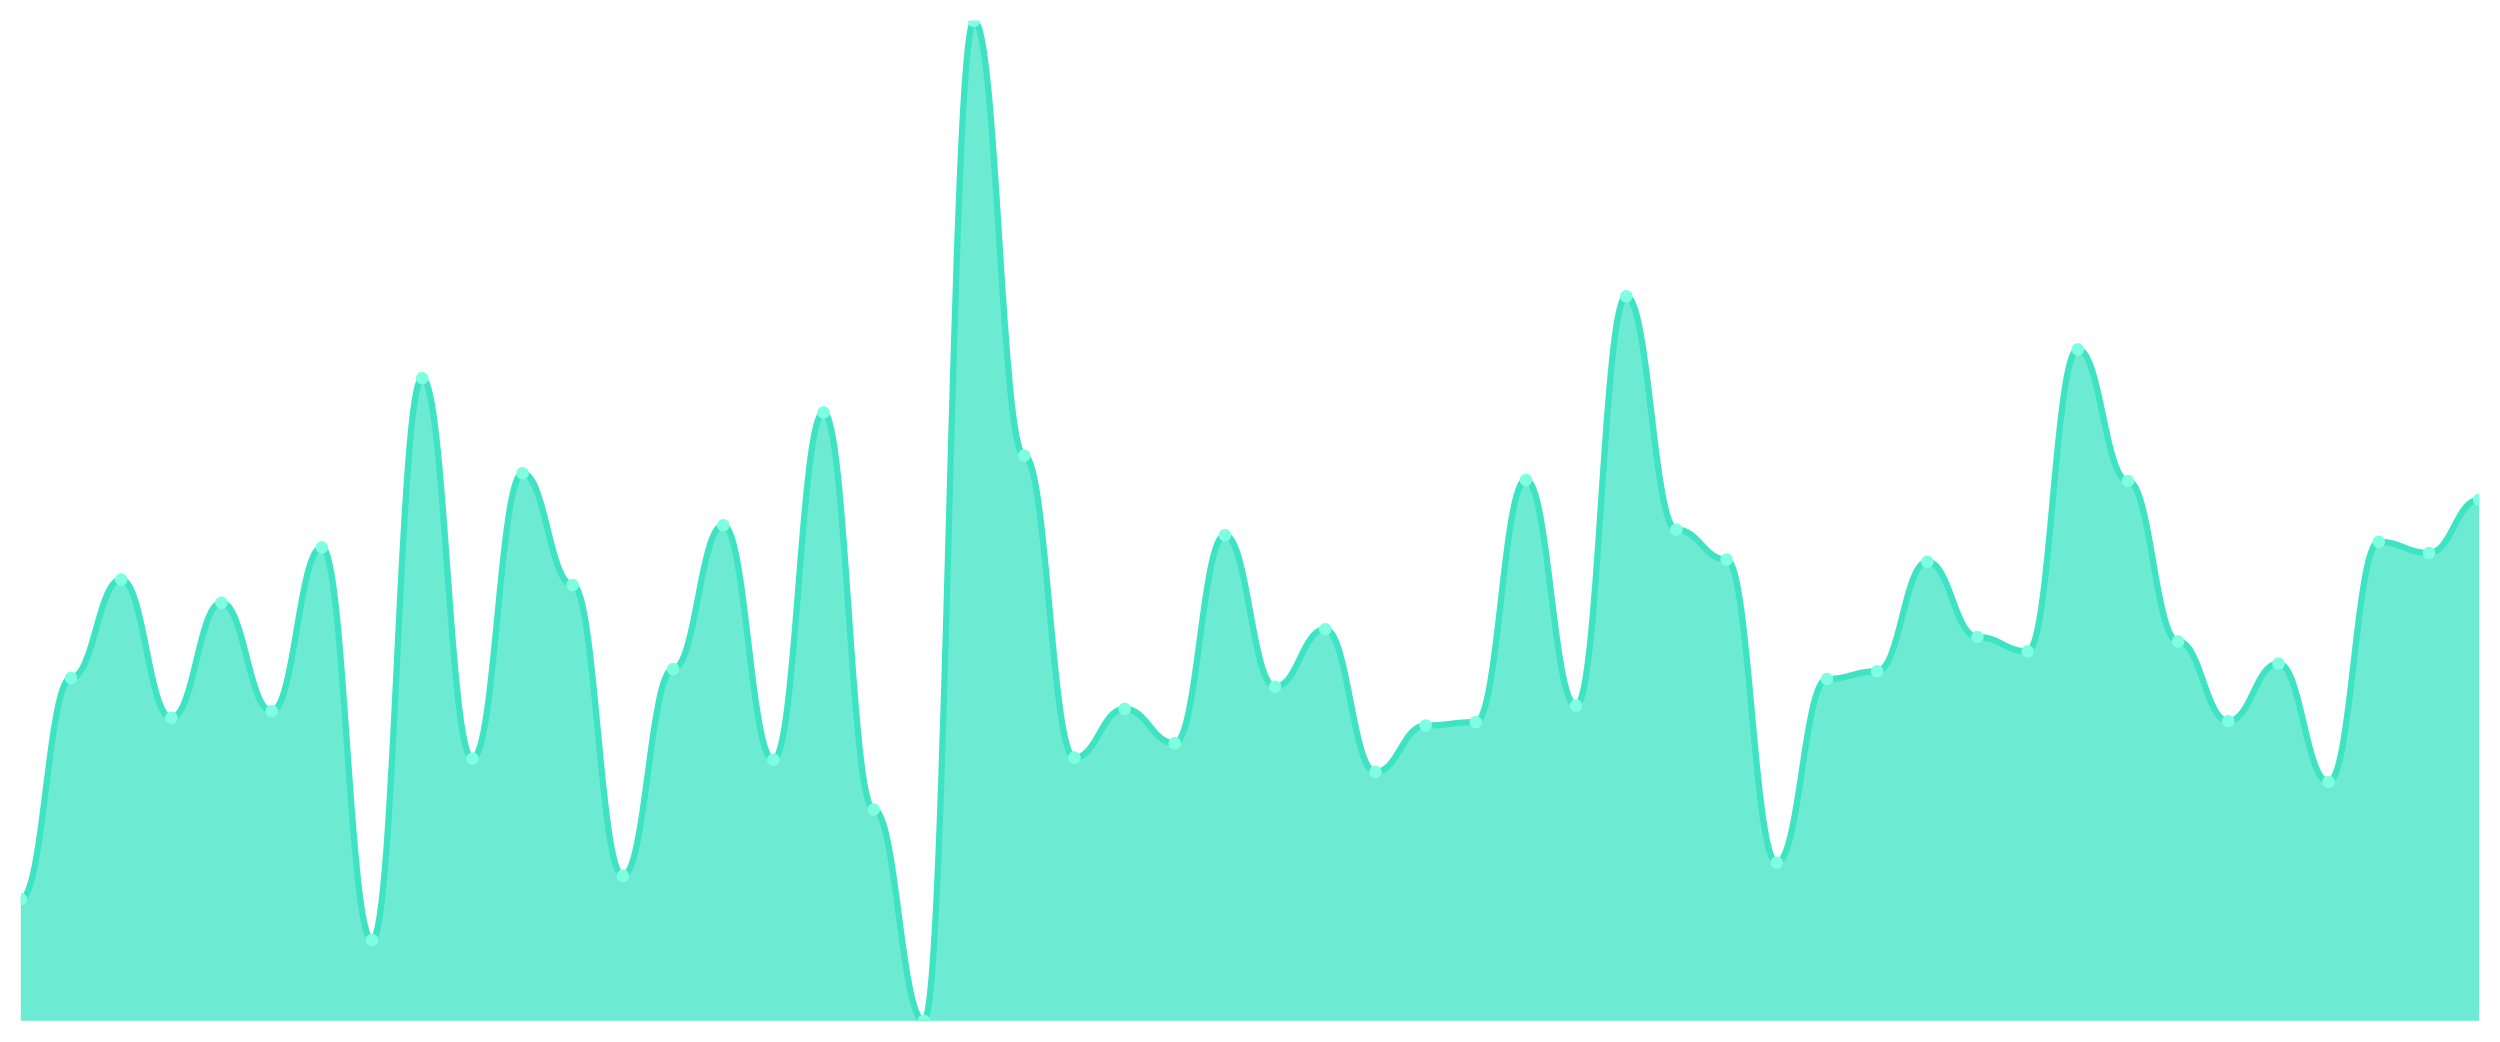
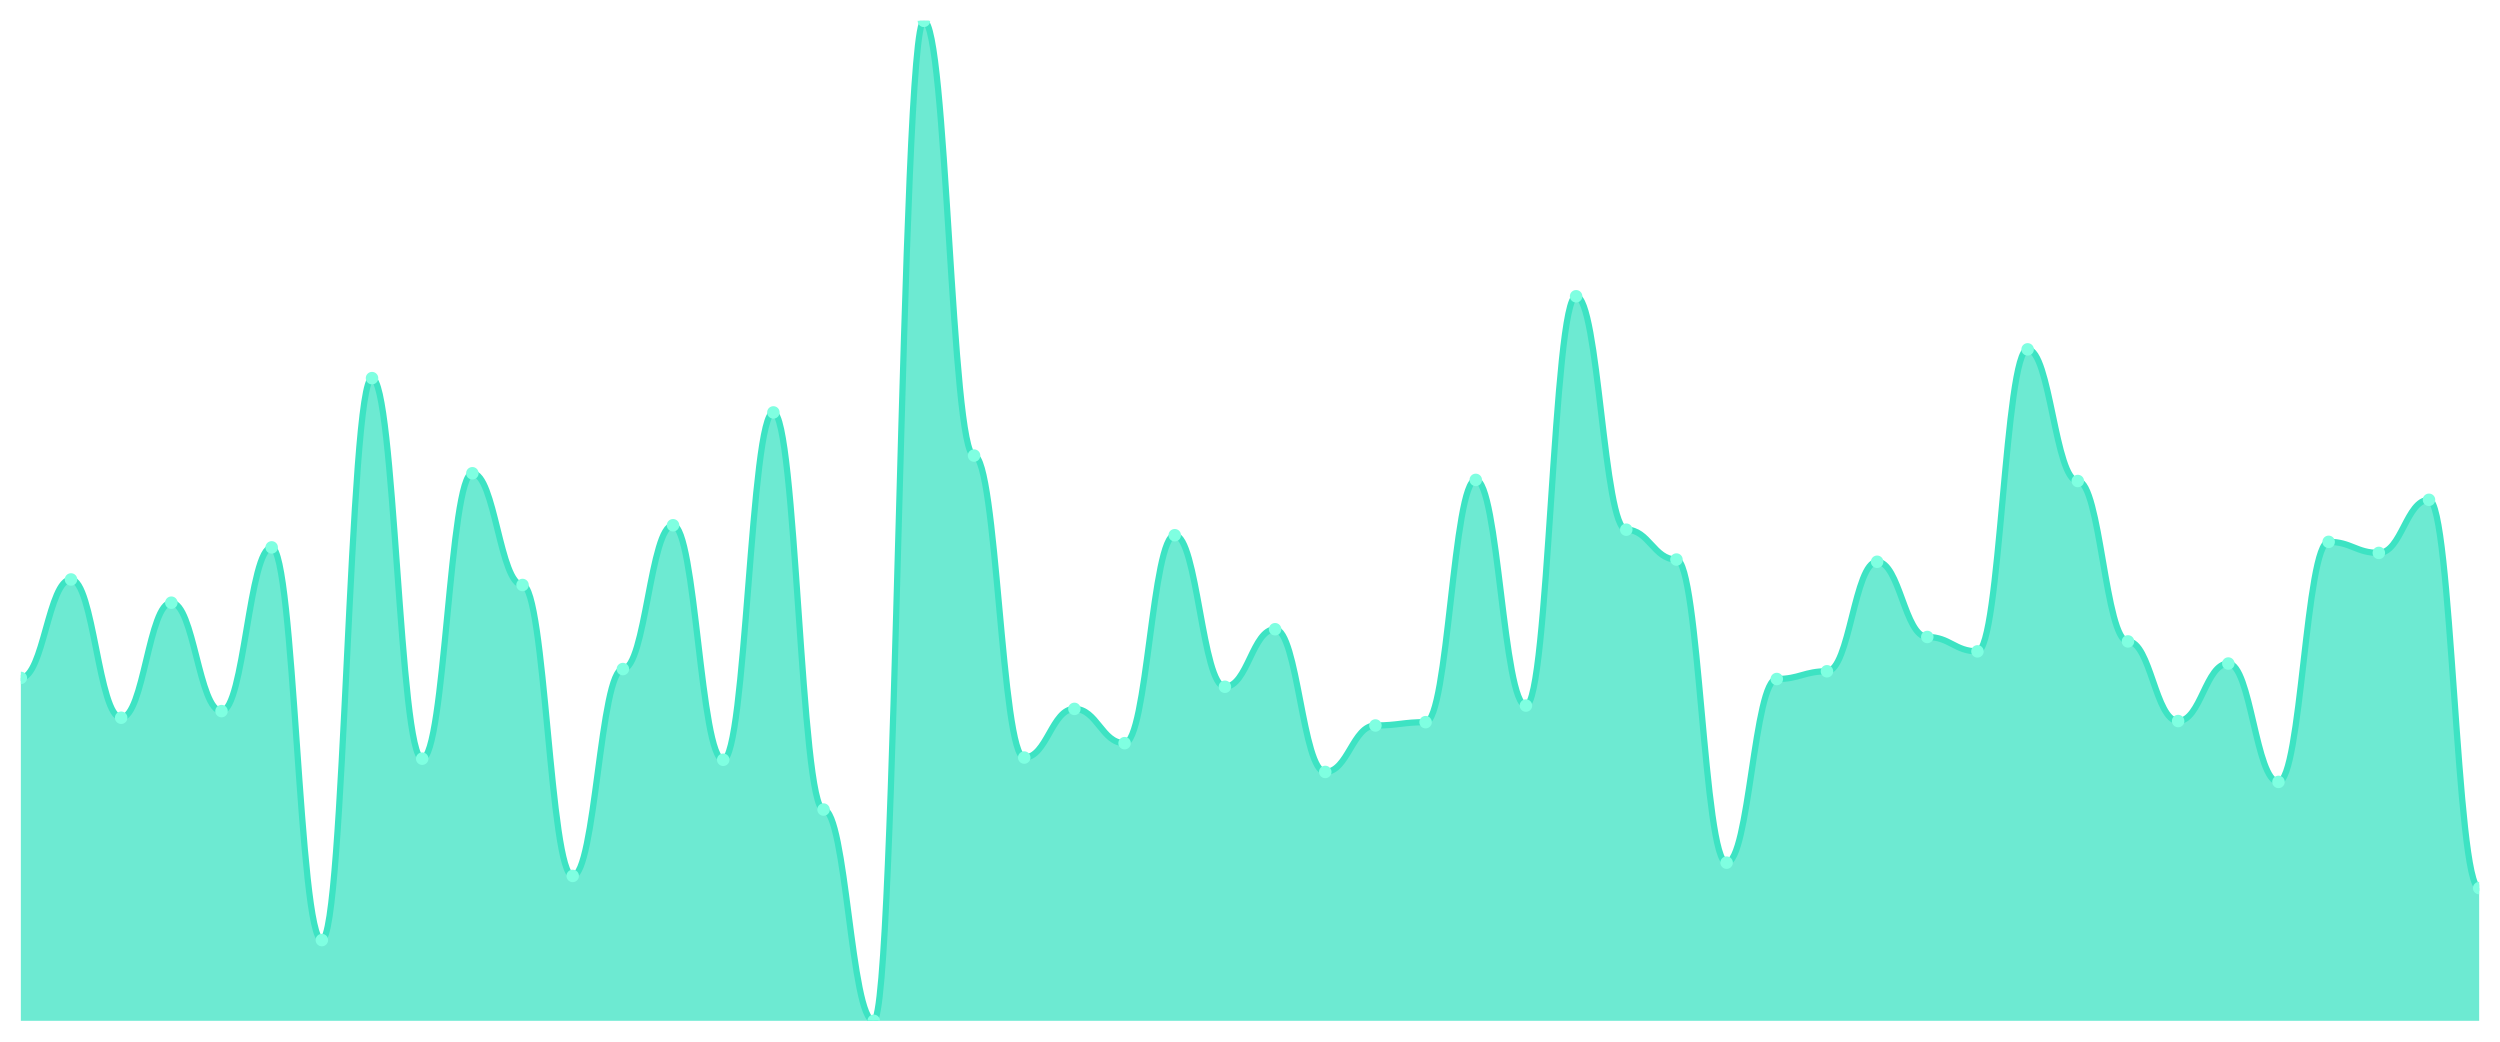
<svg xmlns="http://www.w3.org/2000/svg" viewBox="0 0 1200 500" width="1200" height="500">
  <defs>
    <clipPath id="c">
      <rect x="10" y="10" width="1180" height="480" />
    </clipPath>
  </defs>
  <rect width="1200" height="500" fill="none" />
  <g clip-path="url(#c)">
-     <path d="M 10,490 L 10,431.593 C 20.837,431.593 23.245,325.398 34.082,325.398 C 44.918,325.398 47.327,278.142 58.163,278.142 C 69,278.142 71.408,344.513 82.245,344.513 C 93.082,344.513 95.49,289.292 106.327,289.292 C 117.163,289.292 119.571,341.327 130.408,341.327 C 141.245,341.327 143.653,262.743 154.49,262.743 C 165.327,262.743 167.735,451.239 178.571,451.239 C 189.408,451.239 191.816,181.504 202.653,181.504 C 213.49,181.504 215.898,364.159 226.735,364.159 C 237.571,364.159 239.98,227.168 250.816,227.168 C 261.653,227.168 264.061,280.796 274.898,280.796 C 285.735,280.796 288.143,420.442 298.98,420.442 C 309.816,420.442 312.224,321.15 323.061,321.15 C 333.898,321.15 336.306,252.124 347.143,252.124 C 357.98,252.124 360.388,364.69 371.224,364.69 C 382.061,364.69 384.469,197.965 395.306,197.965 C 406.143,197.965 408.551,388.584 419.388,388.584 C 430.224,388.584 432.633,490 443.469,490 C 454.306,490 456.714,10 467.551,10 C 478.388,10 480.796,218.673 491.633,218.673 C 502.469,218.673 504.878,363.628 515.714,363.628 C 526.551,363.628 528.959,340.265 539.796,340.265 C 550.633,340.265 553.041,356.726 563.878,356.726 C 574.714,356.726 577.122,256.903 587.959,256.903 C 598.796,256.903 601.204,329.646 612.041,329.646 C 622.878,329.646 625.286,302.035 636.122,302.035 C 646.959,302.035 649.367,370.531 660.204,370.531 C 671.041,370.531 673.449,348.23 684.286,348.23 C 695.122,348.23 697.531,346.637 708.367,346.637 C 719.204,346.637 721.612,230.354 732.449,230.354 C 743.286,230.354 745.694,338.673 756.531,338.673 C 767.367,338.673 769.776,142.212 780.612,142.212 C 791.449,142.212 793.857,254.248 804.694,254.248 C 815.531,254.248 817.939,268.584 828.776,268.584 C 839.612,268.584 842.02,414.071 852.857,414.071 C 863.694,414.071 866.102,325.929 876.939,325.929 C 887.776,325.929 890.184,322.212 901.02,322.212 C 911.857,322.212 914.265,269.646 925.102,269.646 C 935.939,269.646 938.347,305.752 949.184,305.752 C 960.02,305.752 962.429,312.655 973.265,312.655 C 984.102,312.655 986.51,167.699 997.347,167.699 C 1008.184,167.699 1010.592,230.885 1021.429,230.885 C 1032.265,230.885 1034.673,307.876 1045.51,307.876 C 1056.347,307.876 1058.755,346.106 1069.592,346.106 C 1080.429,346.106 1082.837,318.496 1093.673,318.496 C 1104.51,318.496 1106.918,375.31 1117.755,375.31 C 1128.592,375.31 1131,260.088 1141.837,260.088 C 1152.673,260.088 1155.082,265.398 1165.918,265.398 C 1176.755,265.398 1179.163,239.912 1190,239.912 L 1190,490 Z" fill="rgba(61,227,195,0.75)" />
-     <path d="M 10,431.593 C 20.837,431.593 23.245,325.398 34.082,325.398 C 44.918,325.398 47.327,278.142 58.163,278.142 C 69,278.142 71.408,344.513 82.245,344.513 C 93.082,344.513 95.49,289.292 106.327,289.292 C 117.163,289.292 119.571,341.327 130.408,341.327 C 141.245,341.327 143.653,262.743 154.49,262.743 C 165.327,262.743 167.735,451.239 178.571,451.239 C 189.408,451.239 191.816,181.504 202.653,181.504 C 213.49,181.504 215.898,364.159 226.735,364.159 C 237.571,364.159 239.98,227.168 250.816,227.168 C 261.653,227.168 264.061,280.796 274.898,280.796 C 285.735,280.796 288.143,420.442 298.98,420.442 C 309.816,420.442 312.224,321.15 323.061,321.15 C 333.898,321.15 336.306,252.124 347.143,252.124 C 357.98,252.124 360.388,364.69 371.224,364.69 C 382.061,364.69 384.469,197.965 395.306,197.965 C 406.143,197.965 408.551,388.584 419.388,388.584 C 430.224,388.584 432.633,490 443.469,490 C 454.306,490 456.714,10 467.551,10 C 478.388,10 480.796,218.673 491.633,218.673 C 502.469,218.673 504.878,363.628 515.714,363.628 C 526.551,363.628 528.959,340.265 539.796,340.265 C 550.633,340.265 553.041,356.726 563.878,356.726 C 574.714,356.726 577.122,256.903 587.959,256.903 C 598.796,256.903 601.204,329.646 612.041,329.646 C 622.878,329.646 625.286,302.035 636.122,302.035 C 646.959,302.035 649.367,370.531 660.204,370.531 C 671.041,370.531 673.449,348.23 684.286,348.23 C 695.122,348.23 697.531,346.637 708.367,346.637 C 719.204,346.637 721.612,230.354 732.449,230.354 C 743.286,230.354 745.694,338.673 756.531,338.673 C 767.367,338.673 769.776,142.212 780.612,142.212 C 791.449,142.212 793.857,254.248 804.694,254.248 C 815.531,254.248 817.939,268.584 828.776,268.584 C 839.612,268.584 842.02,414.071 852.857,414.071 C 863.694,414.071 866.102,325.929 876.939,325.929 C 887.776,325.929 890.184,322.212 901.02,322.212 C 911.857,322.212 914.265,269.646 925.102,269.646 C 935.939,269.646 938.347,305.752 949.184,305.752 C 960.02,305.752 962.429,312.655 973.265,312.655 C 984.102,312.655 986.51,167.699 997.347,167.699 C 1008.184,167.699 1010.592,230.885 1021.429,230.885 C 1032.265,230.885 1034.673,307.876 1045.51,307.876 C 1056.347,307.876 1058.755,346.106 1069.592,346.106 C 1080.429,346.106 1082.837,318.496 1093.673,318.496 C 1104.51,318.496 1106.918,375.31 1117.755,375.31 C 1128.592,375.31 1131,260.088 1141.837,260.088 C 1152.673,260.088 1155.082,265.398 1165.918,265.398 C 1176.755,265.398 1179.163,239.912 1190,239.912" fill="none" stroke="#3de3c3" stroke-width="3" stroke-linecap="round" stroke-linejoin="round" />
-     <circle cx="10" cy="431.593" r="3" fill="#7fffe1" />
-     <circle cx="34.082" cy="325.398" r="3" fill="#7fffe1" />
-     <circle cx="58.163" cy="278.142" r="3" fill="#7fffe1" />
-     <circle cx="82.245" cy="344.513" r="3" fill="#7fffe1" />
-     <circle cx="106.327" cy="289.292" r="3" fill="#7fffe1" />
-     <circle cx="130.408" cy="341.327" r="3" fill="#7fffe1" />
-     <circle cx="154.49" cy="262.743" r="3" fill="#7fffe1" />
-     <circle cx="178.571" cy="451.239" r="3" fill="#7fffe1" />
-     <circle cx="202.653" cy="181.504" r="3" fill="#7fffe1" />
-     <circle cx="226.735" cy="364.159" r="3" fill="#7fffe1" />
-     <circle cx="250.816" cy="227.168" r="3" fill="#7fffe1" />
-     <circle cx="274.898" cy="280.796" r="3" fill="#7fffe1" />
-     <circle cx="298.98" cy="420.442" r="3" fill="#7fffe1" />
-     <circle cx="323.061" cy="321.15" r="3" fill="#7fffe1" />
-     <circle cx="347.143" cy="252.124" r="3" fill="#7fffe1" />
-     <circle cx="371.224" cy="364.69" r="3" fill="#7fffe1" />
-     <circle cx="395.306" cy="197.965" r="3" fill="#7fffe1" />
-     <circle cx="419.388" cy="388.584" r="3" fill="#7fffe1" />
-     <circle cx="443.469" cy="490" r="3" fill="#7fffe1" />
-     <circle cx="467.551" cy="10" r="3" fill="#7fffe1" />
-     <circle cx="491.633" cy="218.673" r="3" fill="#7fffe1" />
-     <circle cx="515.714" cy="363.628" r="3" fill="#7fffe1" />
-     <circle cx="539.796" cy="340.265" r="3" fill="#7fffe1" />
-     <circle cx="563.878" cy="356.726" r="3" fill="#7fffe1" />
-     <circle cx="587.959" cy="256.903" r="3" fill="#7fffe1" />
-     <circle cx="612.041" cy="329.646" r="3" fill="#7fffe1" />
-     <circle cx="636.122" cy="302.035" r="3" fill="#7fffe1" />
-     <circle cx="660.204" cy="370.531" r="3" fill="#7fffe1" />
-     <circle cx="684.286" cy="348.23" r="3" fill="#7fffe1" />
-     <circle cx="708.367" cy="346.637" r="3" fill="#7fffe1" />
-     <circle cx="732.449" cy="230.354" r="3" fill="#7fffe1" />
-     <circle cx="756.531" cy="338.673" r="3" fill="#7fffe1" />
-     <circle cx="780.612" cy="142.212" r="3" fill="#7fffe1" />
-     <circle cx="804.694" cy="254.248" r="3" fill="#7fffe1" />
-     <circle cx="828.776" cy="268.584" r="3" fill="#7fffe1" />
-     <circle cx="852.857" cy="414.071" r="3" fill="#7fffe1" />
-     <circle cx="876.939" cy="325.929" r="3" fill="#7fffe1" />
-     <circle cx="901.02" cy="322.212" r="3" fill="#7fffe1" />
-     <circle cx="925.102" cy="269.646" r="3" fill="#7fffe1" />
-     <circle cx="949.184" cy="305.752" r="3" fill="#7fffe1" />
-     <circle cx="973.265" cy="312.655" r="3" fill="#7fffe1" />
-     <circle cx="997.347" cy="167.699" r="3" fill="#7fffe1" />
-     <circle cx="1021.429" cy="230.885" r="3" fill="#7fffe1" />
-     <circle cx="1045.51" cy="307.876" r="3" fill="#7fffe1" />
-     <circle cx="1069.592" cy="346.106" r="3" fill="#7fffe1" />
-     <circle cx="1093.673" cy="318.496" r="3" fill="#7fffe1" />
-     <circle cx="1117.755" cy="375.31" r="3" fill="#7fffe1" />
-     <circle cx="1141.837" cy="260.088" r="3" fill="#7fffe1" />
-     <circle cx="1165.918" cy="265.398" r="3" fill="#7fffe1" />
-     <circle cx="1190" cy="239.912" r="3" fill="#7fffe1" />
+     <path d="M 10,490 L 10,325.398 C 20.837,325.398 23.245,278.142 34.082,278.142 C 44.918,278.142 47.327,344.513 58.163,344.513 C 69,344.513 71.408,289.292 82.245,289.292 C 93.082,289.292 95.49,341.327 106.327,341.327 C 117.163,341.327 119.571,262.743 130.408,262.743 C 141.245,262.743 143.653,451.239 154.49,451.239 C 165.327,451.239 167.735,181.504 178.571,181.504 C 189.408,181.504 191.816,364.159 202.653,364.159 C 213.49,364.159 215.898,227.168 226.735,227.168 C 237.571,227.168 239.98,280.796 250.816,280.796 C 261.653,280.796 264.061,420.442 274.898,420.442 C 285.735,420.442 288.143,321.15 298.98,321.15 C 309.816,321.15 312.224,252.124 323.061,252.124 C 333.898,252.124 336.306,364.69 347.143,364.69 C 357.98,364.69 360.388,197.965 371.224,197.965 C 382.061,197.965 384.469,388.584 395.306,388.584 C 406.143,388.584 408.551,490 419.388,490 C 430.224,490 432.633,10 443.469,10 C 454.306,10 456.714,218.673 467.551,218.673 C 478.388,218.673 480.796,363.628 491.633,363.628 C 502.469,363.628 504.878,340.265 515.714,340.265 C 526.551,340.265 528.959,356.726 539.796,356.726 C 550.633,356.726 553.041,256.903 563.878,256.903 C 574.714,256.903 577.122,329.646 587.959,329.646 C 598.796,329.646 601.204,302.035 612.041,302.035 C 622.878,302.035 625.286,370.531 636.122,370.531 C 646.959,370.531 649.367,348.23 660.204,348.23 C 671.041,348.23 673.449,346.637 684.286,346.637 C 695.122,346.637 697.531,230.354 708.367,230.354 C 719.204,230.354 721.612,338.673 732.449,338.673 C 743.286,338.673 745.694,142.212 756.531,142.212 C 767.367,142.212 769.776,254.248 780.612,254.248 C 791.449,254.248 793.857,268.584 804.694,268.584 C 815.531,268.584 817.939,414.071 828.776,414.071 C 839.612,414.071 842.02,325.929 852.857,325.929 C 863.694,325.929 866.102,322.212 876.939,322.212 C 887.776,322.212 890.184,269.646 901.02,269.646 C 911.857,269.646 914.265,305.752 925.102,305.752 C 935.939,305.752 938.347,312.655 949.184,312.655 C 960.02,312.655 962.429,167.699 973.265,167.699 C 984.102,167.699 986.51,230.885 997.347,230.885 C 1008.184,230.885 1010.592,307.876 1021.429,307.876 C 1032.265,307.876 1034.673,346.106 1045.51,346.106 C 1056.347,346.106 1058.755,318.496 1069.592,318.496 C 1080.429,318.496 1082.837,375.31 1093.673,375.31 C 1104.51,375.31 1106.918,260.088 1117.755,260.088 C 1128.592,260.088 1131,265.398 1141.837,265.398 C 1152.673,265.398 1155.082,239.912 1165.918,239.912 C 1176.755,239.912 1179.163,426.283 1190,426.283 L 1190,490 Z" fill="rgba(61,227,195,0.75)" />
+     <path d="M 10,325.398 C 20.837,325.398 23.245,278.142 34.082,278.142 C 44.918,278.142 47.327,344.513 58.163,344.513 C 69,344.513 71.408,289.292 82.245,289.292 C 93.082,289.292 95.49,341.327 106.327,341.327 C 117.163,341.327 119.571,262.743 130.408,262.743 C 141.245,262.743 143.653,451.239 154.49,451.239 C 165.327,451.239 167.735,181.504 178.571,181.504 C 189.408,181.504 191.816,364.159 202.653,364.159 C 213.49,364.159 215.898,227.168 226.735,227.168 C 237.571,227.168 239.98,280.796 250.816,280.796 C 261.653,280.796 264.061,420.442 274.898,420.442 C 285.735,420.442 288.143,321.15 298.98,321.15 C 309.816,321.15 312.224,252.124 323.061,252.124 C 333.898,252.124 336.306,364.69 347.143,364.69 C 357.98,364.69 360.388,197.965 371.224,197.965 C 382.061,197.965 384.469,388.584 395.306,388.584 C 406.143,388.584 408.551,490 419.388,490 C 430.224,490 432.633,10 443.469,10 C 454.306,10 456.714,218.673 467.551,218.673 C 478.388,218.673 480.796,363.628 491.633,363.628 C 502.469,363.628 504.878,340.265 515.714,340.265 C 526.551,340.265 528.959,356.726 539.796,356.726 C 550.633,356.726 553.041,256.903 563.878,256.903 C 574.714,256.903 577.122,329.646 587.959,329.646 C 598.796,329.646 601.204,302.035 612.041,302.035 C 622.878,302.035 625.286,370.531 636.122,370.531 C 646.959,370.531 649.367,348.23 660.204,348.23 C 671.041,348.23 673.449,346.637 684.286,346.637 C 695.122,346.637 697.531,230.354 708.367,230.354 C 719.204,230.354 721.612,338.673 732.449,338.673 C 743.286,338.673 745.694,142.212 756.531,142.212 C 767.367,142.212 769.776,254.248 780.612,254.248 C 791.449,254.248 793.857,268.584 804.694,268.584 C 815.531,268.584 817.939,414.071 828.776,414.071 C 839.612,414.071 842.02,325.929 852.857,325.929 C 863.694,325.929 866.102,322.212 876.939,322.212 C 887.776,322.212 890.184,269.646 901.02,269.646 C 911.857,269.646 914.265,305.752 925.102,305.752 C 935.939,305.752 938.347,312.655 949.184,312.655 C 960.02,312.655 962.429,167.699 973.265,167.699 C 984.102,167.699 986.51,230.885 997.347,230.885 C 1008.184,230.885 1010.592,307.876 1021.429,307.876 C 1032.265,307.876 1034.673,346.106 1045.51,346.106 C 1056.347,346.106 1058.755,318.496 1069.592,318.496 C 1080.429,318.496 1082.837,375.31 1093.673,375.31 C 1104.51,375.31 1106.918,260.088 1117.755,260.088 C 1128.592,260.088 1131,265.398 1141.837,265.398 C 1152.673,265.398 1155.082,239.912 1165.918,239.912 C 1176.755,239.912 1179.163,426.283 1190,426.283" fill="none" stroke="#3de3c3" stroke-width="3" stroke-linecap="round" stroke-linejoin="round" />
+     <circle cx="10" cy="325.398" r="3" fill="#7fffe1" />
+     <circle cx="34.082" cy="278.142" r="3" fill="#7fffe1" />
+     <circle cx="58.163" cy="344.513" r="3" fill="#7fffe1" />
+     <circle cx="82.245" cy="289.292" r="3" fill="#7fffe1" />
+     <circle cx="106.327" cy="341.327" r="3" fill="#7fffe1" />
+     <circle cx="130.408" cy="262.743" r="3" fill="#7fffe1" />
+     <circle cx="154.49" cy="451.239" r="3" fill="#7fffe1" />
+     <circle cx="178.571" cy="181.504" r="3" fill="#7fffe1" />
+     <circle cx="202.653" cy="364.159" r="3" fill="#7fffe1" />
+     <circle cx="226.735" cy="227.168" r="3" fill="#7fffe1" />
+     <circle cx="250.816" cy="280.796" r="3" fill="#7fffe1" />
+     <circle cx="274.898" cy="420.442" r="3" fill="#7fffe1" />
+     <circle cx="298.98" cy="321.15" r="3" fill="#7fffe1" />
+     <circle cx="323.061" cy="252.124" r="3" fill="#7fffe1" />
+     <circle cx="347.143" cy="364.69" r="3" fill="#7fffe1" />
+     <circle cx="371.224" cy="197.965" r="3" fill="#7fffe1" />
+     <circle cx="395.306" cy="388.584" r="3" fill="#7fffe1" />
+     <circle cx="419.388" cy="490" r="3" fill="#7fffe1" />
+     <circle cx="443.469" cy="10" r="3" fill="#7fffe1" />
+     <circle cx="467.551" cy="218.673" r="3" fill="#7fffe1" />
+     <circle cx="491.633" cy="363.628" r="3" fill="#7fffe1" />
+     <circle cx="515.714" cy="340.265" r="3" fill="#7fffe1" />
+     <circle cx="539.796" cy="356.726" r="3" fill="#7fffe1" />
+     <circle cx="563.878" cy="256.903" r="3" fill="#7fffe1" />
+     <circle cx="587.959" cy="329.646" r="3" fill="#7fffe1" />
+     <circle cx="612.041" cy="302.035" r="3" fill="#7fffe1" />
+     <circle cx="636.122" cy="370.531" r="3" fill="#7fffe1" />
+     <circle cx="660.204" cy="348.23" r="3" fill="#7fffe1" />
+     <circle cx="684.286" cy="346.637" r="3" fill="#7fffe1" />
+     <circle cx="708.367" cy="230.354" r="3" fill="#7fffe1" />
+     <circle cx="732.449" cy="338.673" r="3" fill="#7fffe1" />
+     <circle cx="756.531" cy="142.212" r="3" fill="#7fffe1" />
+     <circle cx="780.612" cy="254.248" r="3" fill="#7fffe1" />
+     <circle cx="804.694" cy="268.584" r="3" fill="#7fffe1" />
+     <circle cx="828.776" cy="414.071" r="3" fill="#7fffe1" />
+     <circle cx="852.857" cy="325.929" r="3" fill="#7fffe1" />
+     <circle cx="876.939" cy="322.212" r="3" fill="#7fffe1" />
+     <circle cx="901.02" cy="269.646" r="3" fill="#7fffe1" />
+     <circle cx="925.102" cy="305.752" r="3" fill="#7fffe1" />
+     <circle cx="949.184" cy="312.655" r="3" fill="#7fffe1" />
+     <circle cx="973.265" cy="167.699" r="3" fill="#7fffe1" />
+     <circle cx="997.347" cy="230.885" r="3" fill="#7fffe1" />
+     <circle cx="1021.429" cy="307.876" r="3" fill="#7fffe1" />
+     <circle cx="1045.51" cy="346.106" r="3" fill="#7fffe1" />
+     <circle cx="1069.592" cy="318.496" r="3" fill="#7fffe1" />
+     <circle cx="1093.673" cy="375.31" r="3" fill="#7fffe1" />
+     <circle cx="1117.755" cy="260.088" r="3" fill="#7fffe1" />
+     <circle cx="1141.837" cy="265.398" r="3" fill="#7fffe1" />
+     <circle cx="1165.918" cy="239.912" r="3" fill="#7fffe1" />
+     <circle cx="1190" cy="426.283" r="3" fill="#7fffe1" />
  </g>
</svg>
